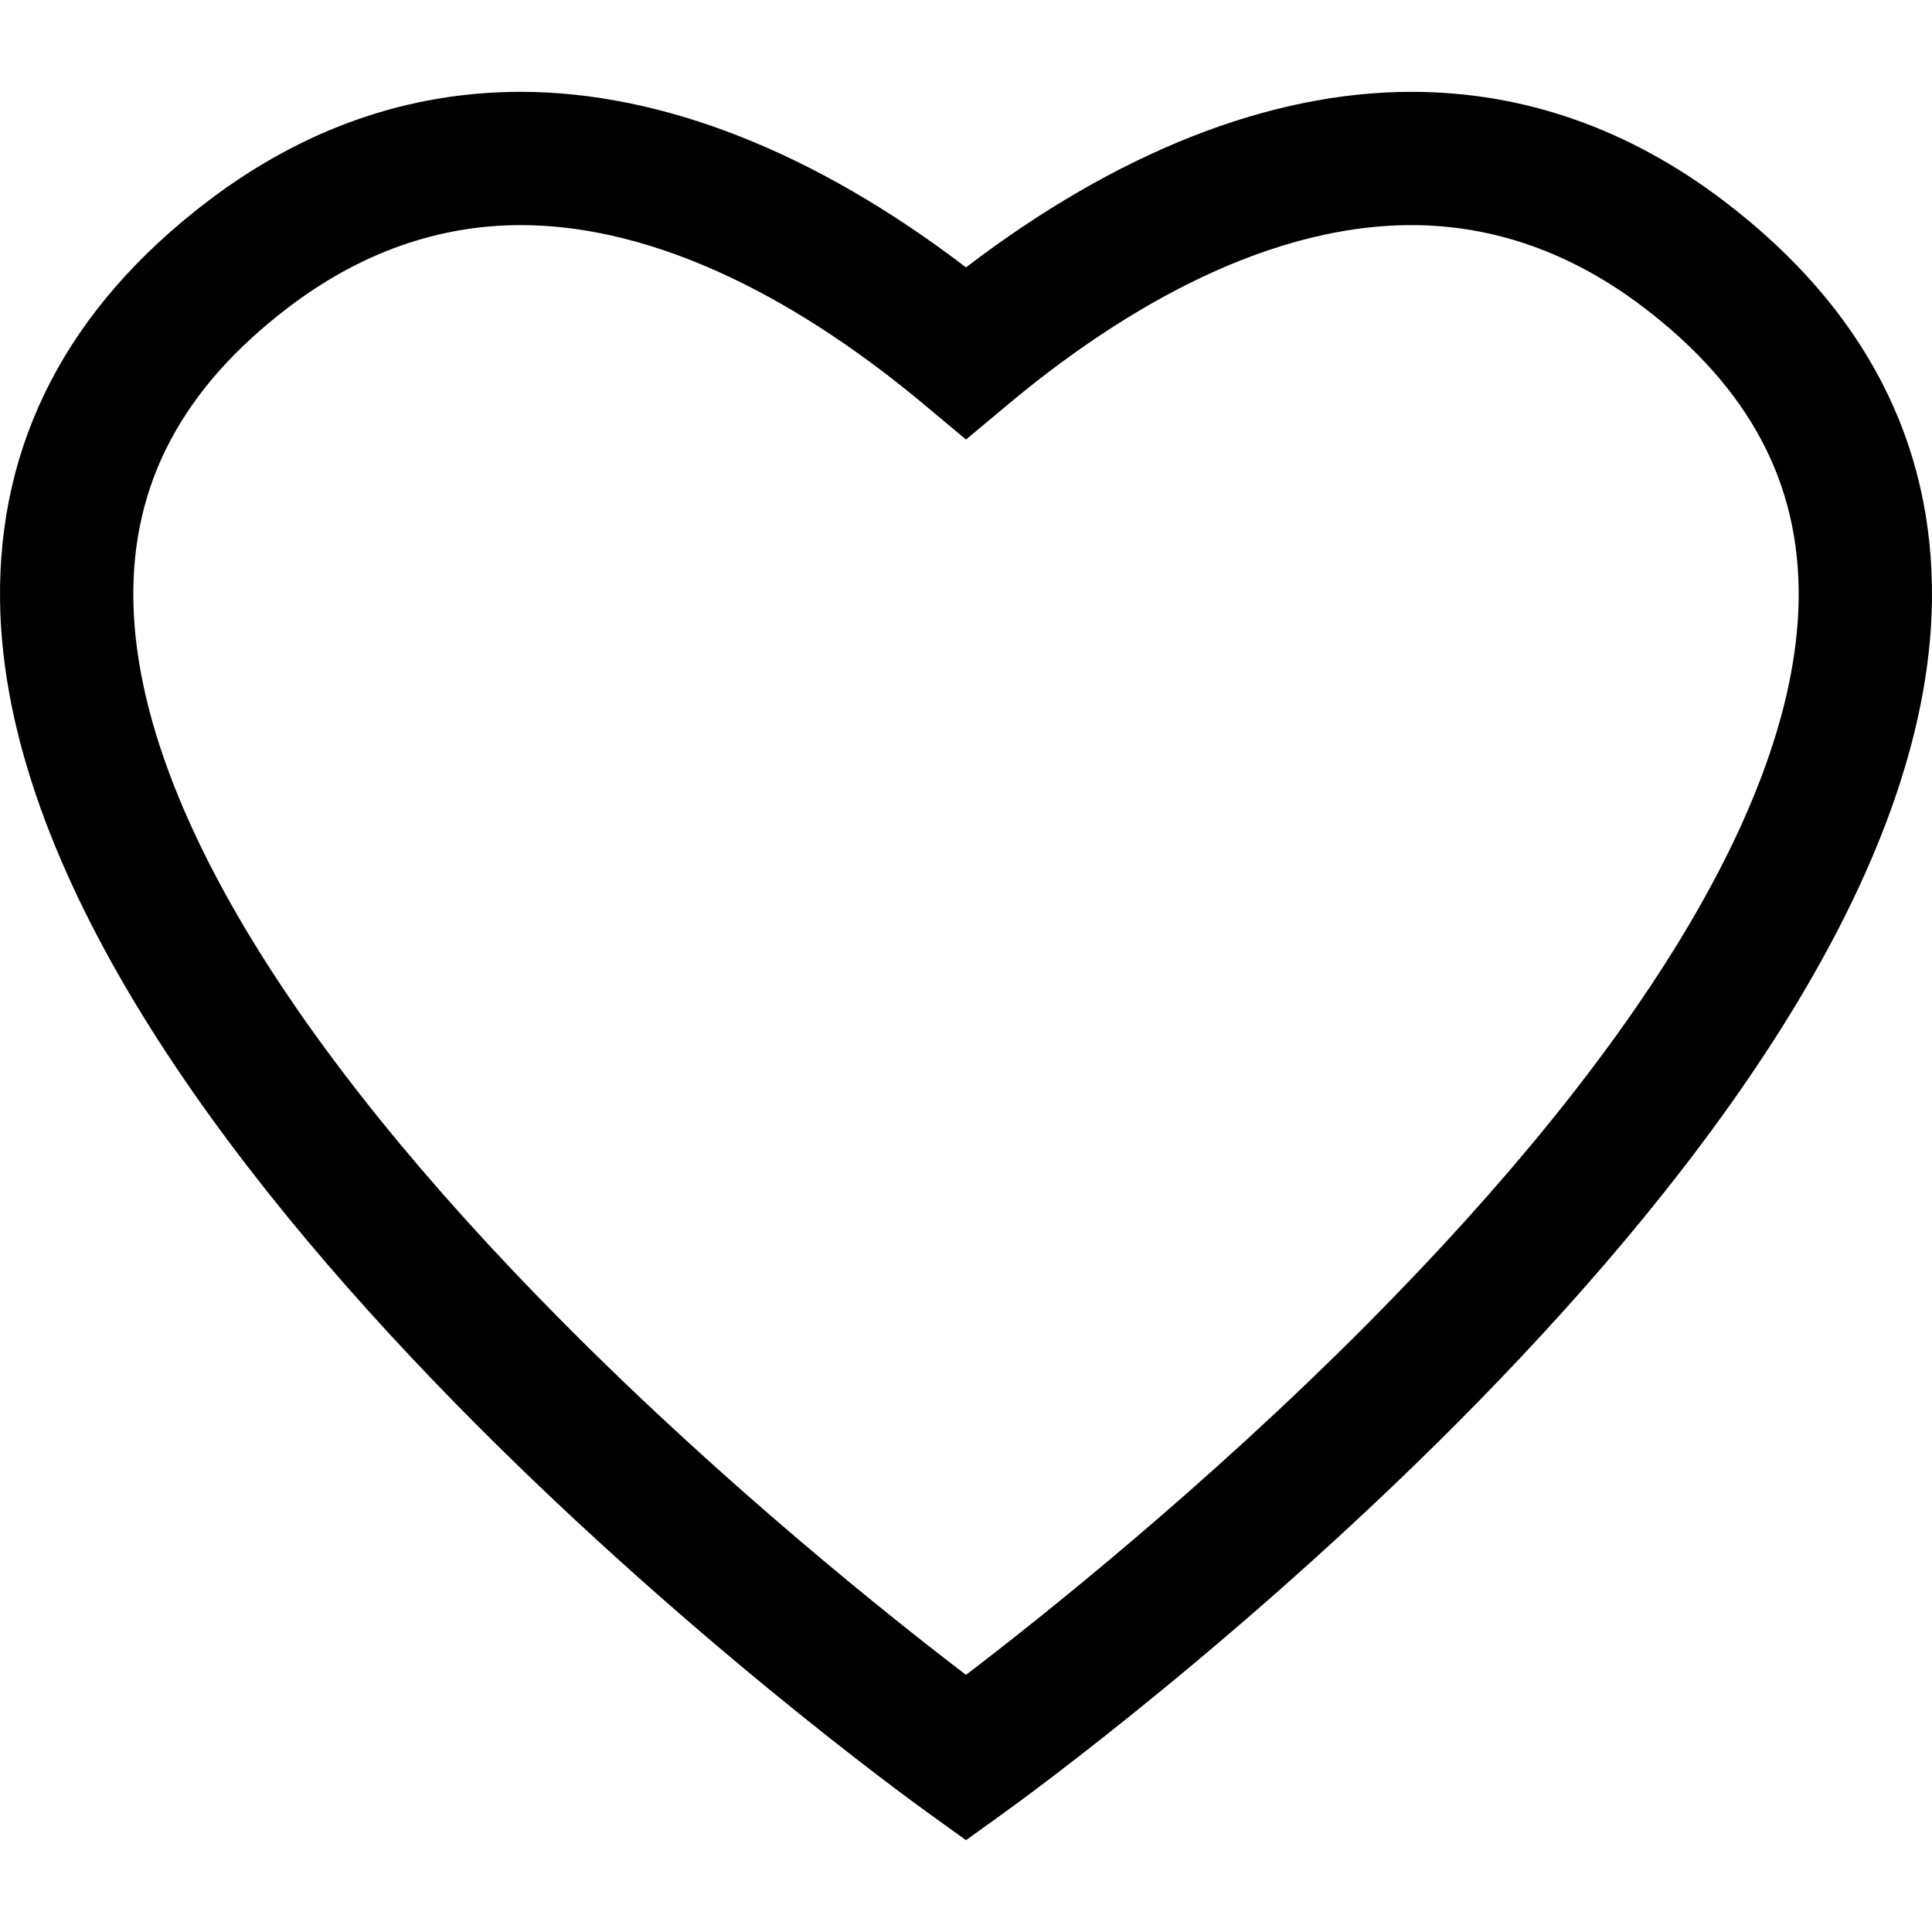
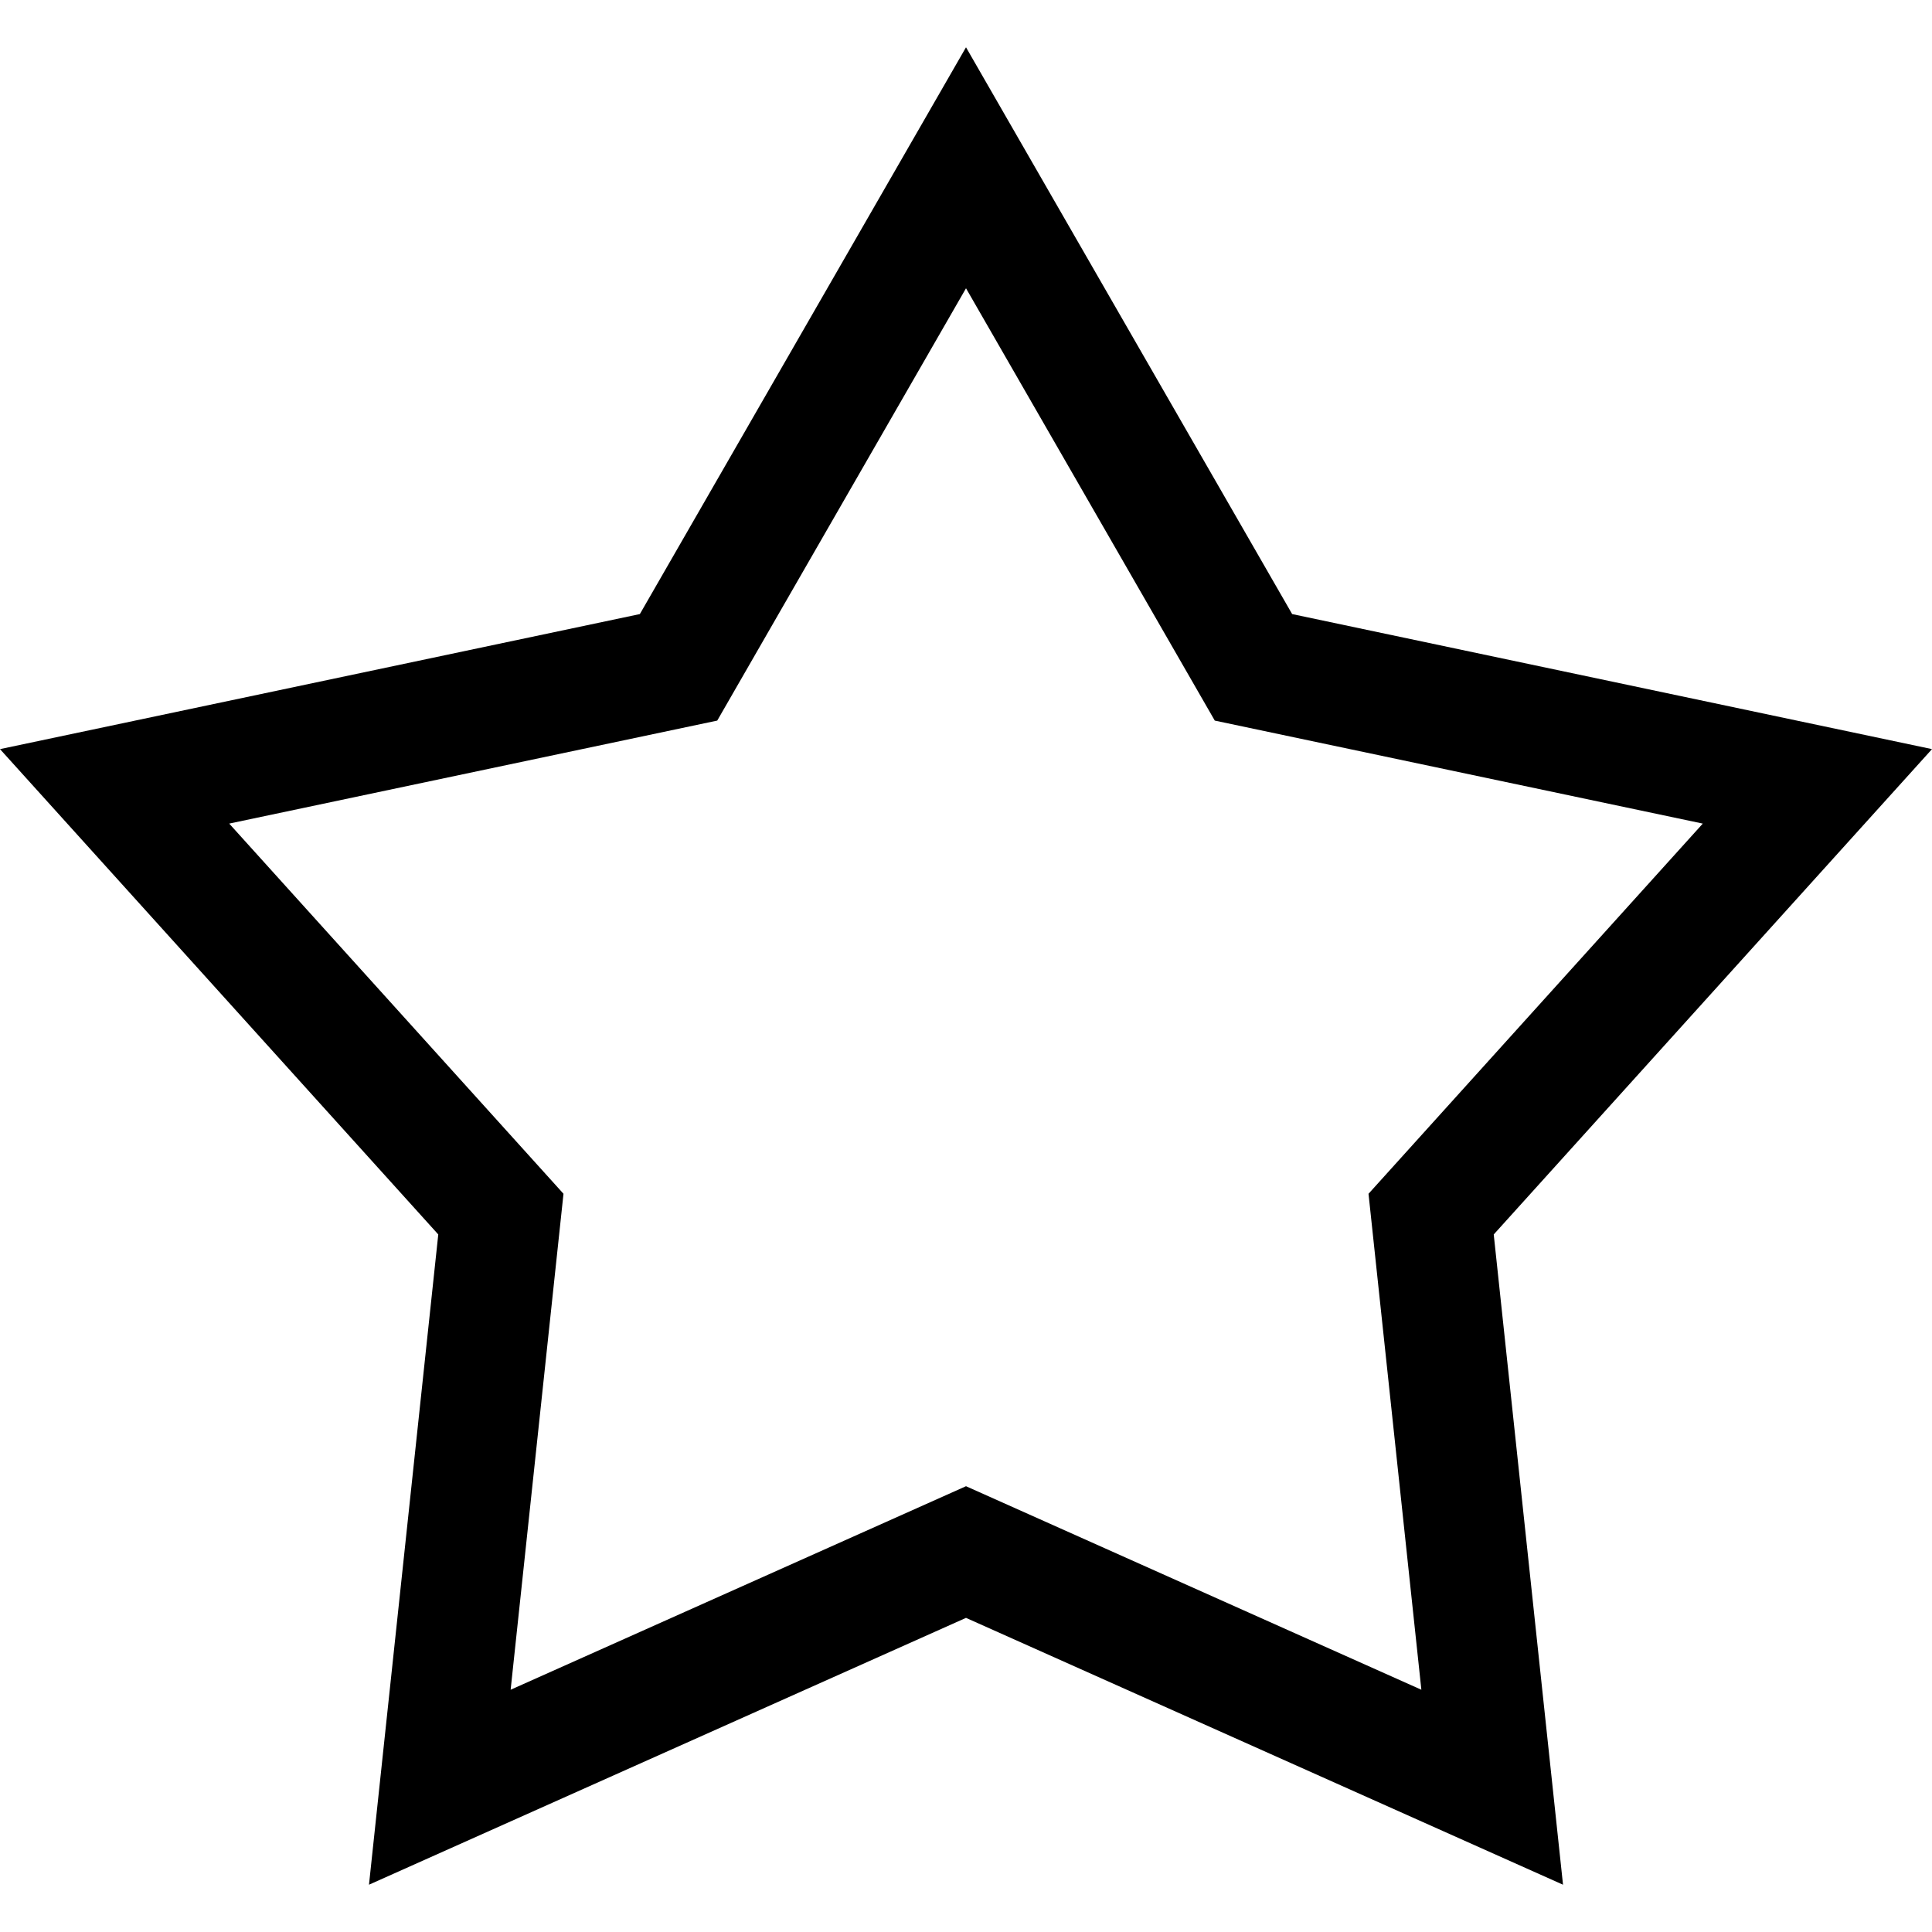
- <svg xmlns="http://www.w3.org/2000/svg" version="1.1" id="Capa_1" x="0px" y="0px" viewBox="0 0 217.408 217.408" style="enable-background:new 0 0 217.408 217.408;" xml:space="preserve">
-   <path d="M194.078,22.682c-10.747-8.193-22.606-12.348-35.248-12.348c-15.951,0-33.181,6.808-50.126,19.754  C91.759,17.142,74.529,10.334,58.578,10.334c-12.642,0-24.501,4.155-35.248,12.348C7.606,34.671-0.24,49.8,0.006,67.648  c0.846,61.117,100.093,133.233,104.317,136.273l4.381,3.153l4.381-3.153c4.225-3.04,103.472-75.156,104.317-136.273  C217.648,49.8,209.802,34.671,194.078,22.682z M153.833,149.017c-18.374,18.48-36.915,33.188-45.129,39.453  c-8.214-6.265-26.755-20.972-45.129-39.453c-31.479-31.661-48.274-59.873-48.57-81.585c-0.178-13.013,5.521-23.749,17.421-32.822  c8.073-6.156,16.872-9.277,26.152-9.277c17.563,0,34.338,10.936,45.317,20.11l4.809,4.018l4.809-4.018  c10.979-9.174,27.754-20.11,45.317-20.11c9.28,0,18.079,3.121,26.152,9.277c11.9,9.073,17.599,19.809,17.421,32.822  C202.107,89.145,185.311,117.356,153.833,149.017z" />
+ <svg xmlns="http://www.w3.org/2000/svg" version="1.1" id="Layer_1" x="0px" y="0px" viewBox="0 0 482.207 482.207" style="enable-background:new 0 0 482.207 482.207;" xml:space="preserve">
+   <path d="M482.207,186.973l-159.699-33.705L241.104,11.803l-81.404,141.465L0,186.973l109.388,121.134L92.094,470.404l149.01-66.6  l149.01,66.6l-17.294-162.296L482.207,186.973z M241.104,370.943l-113.654,50.798l13.191-123.788l-83.433-92.393l121.807-25.707  l62.09-107.9l62.09,107.9L425,205.561l-83.433,92.393l13.191,123.788L241.104,370.943z" />
  <g>
</g>
  <g>
</g>
  <g>
</g>
  <g>
</g>
  <g>
</g>
  <g>
</g>
  <g>
</g>
  <g>
</g>
  <g>
</g>
  <g>
</g>
  <g>
</g>
  <g>
</g>
  <g>
</g>
  <g>
</g>
  <g>
</g>
</svg>
